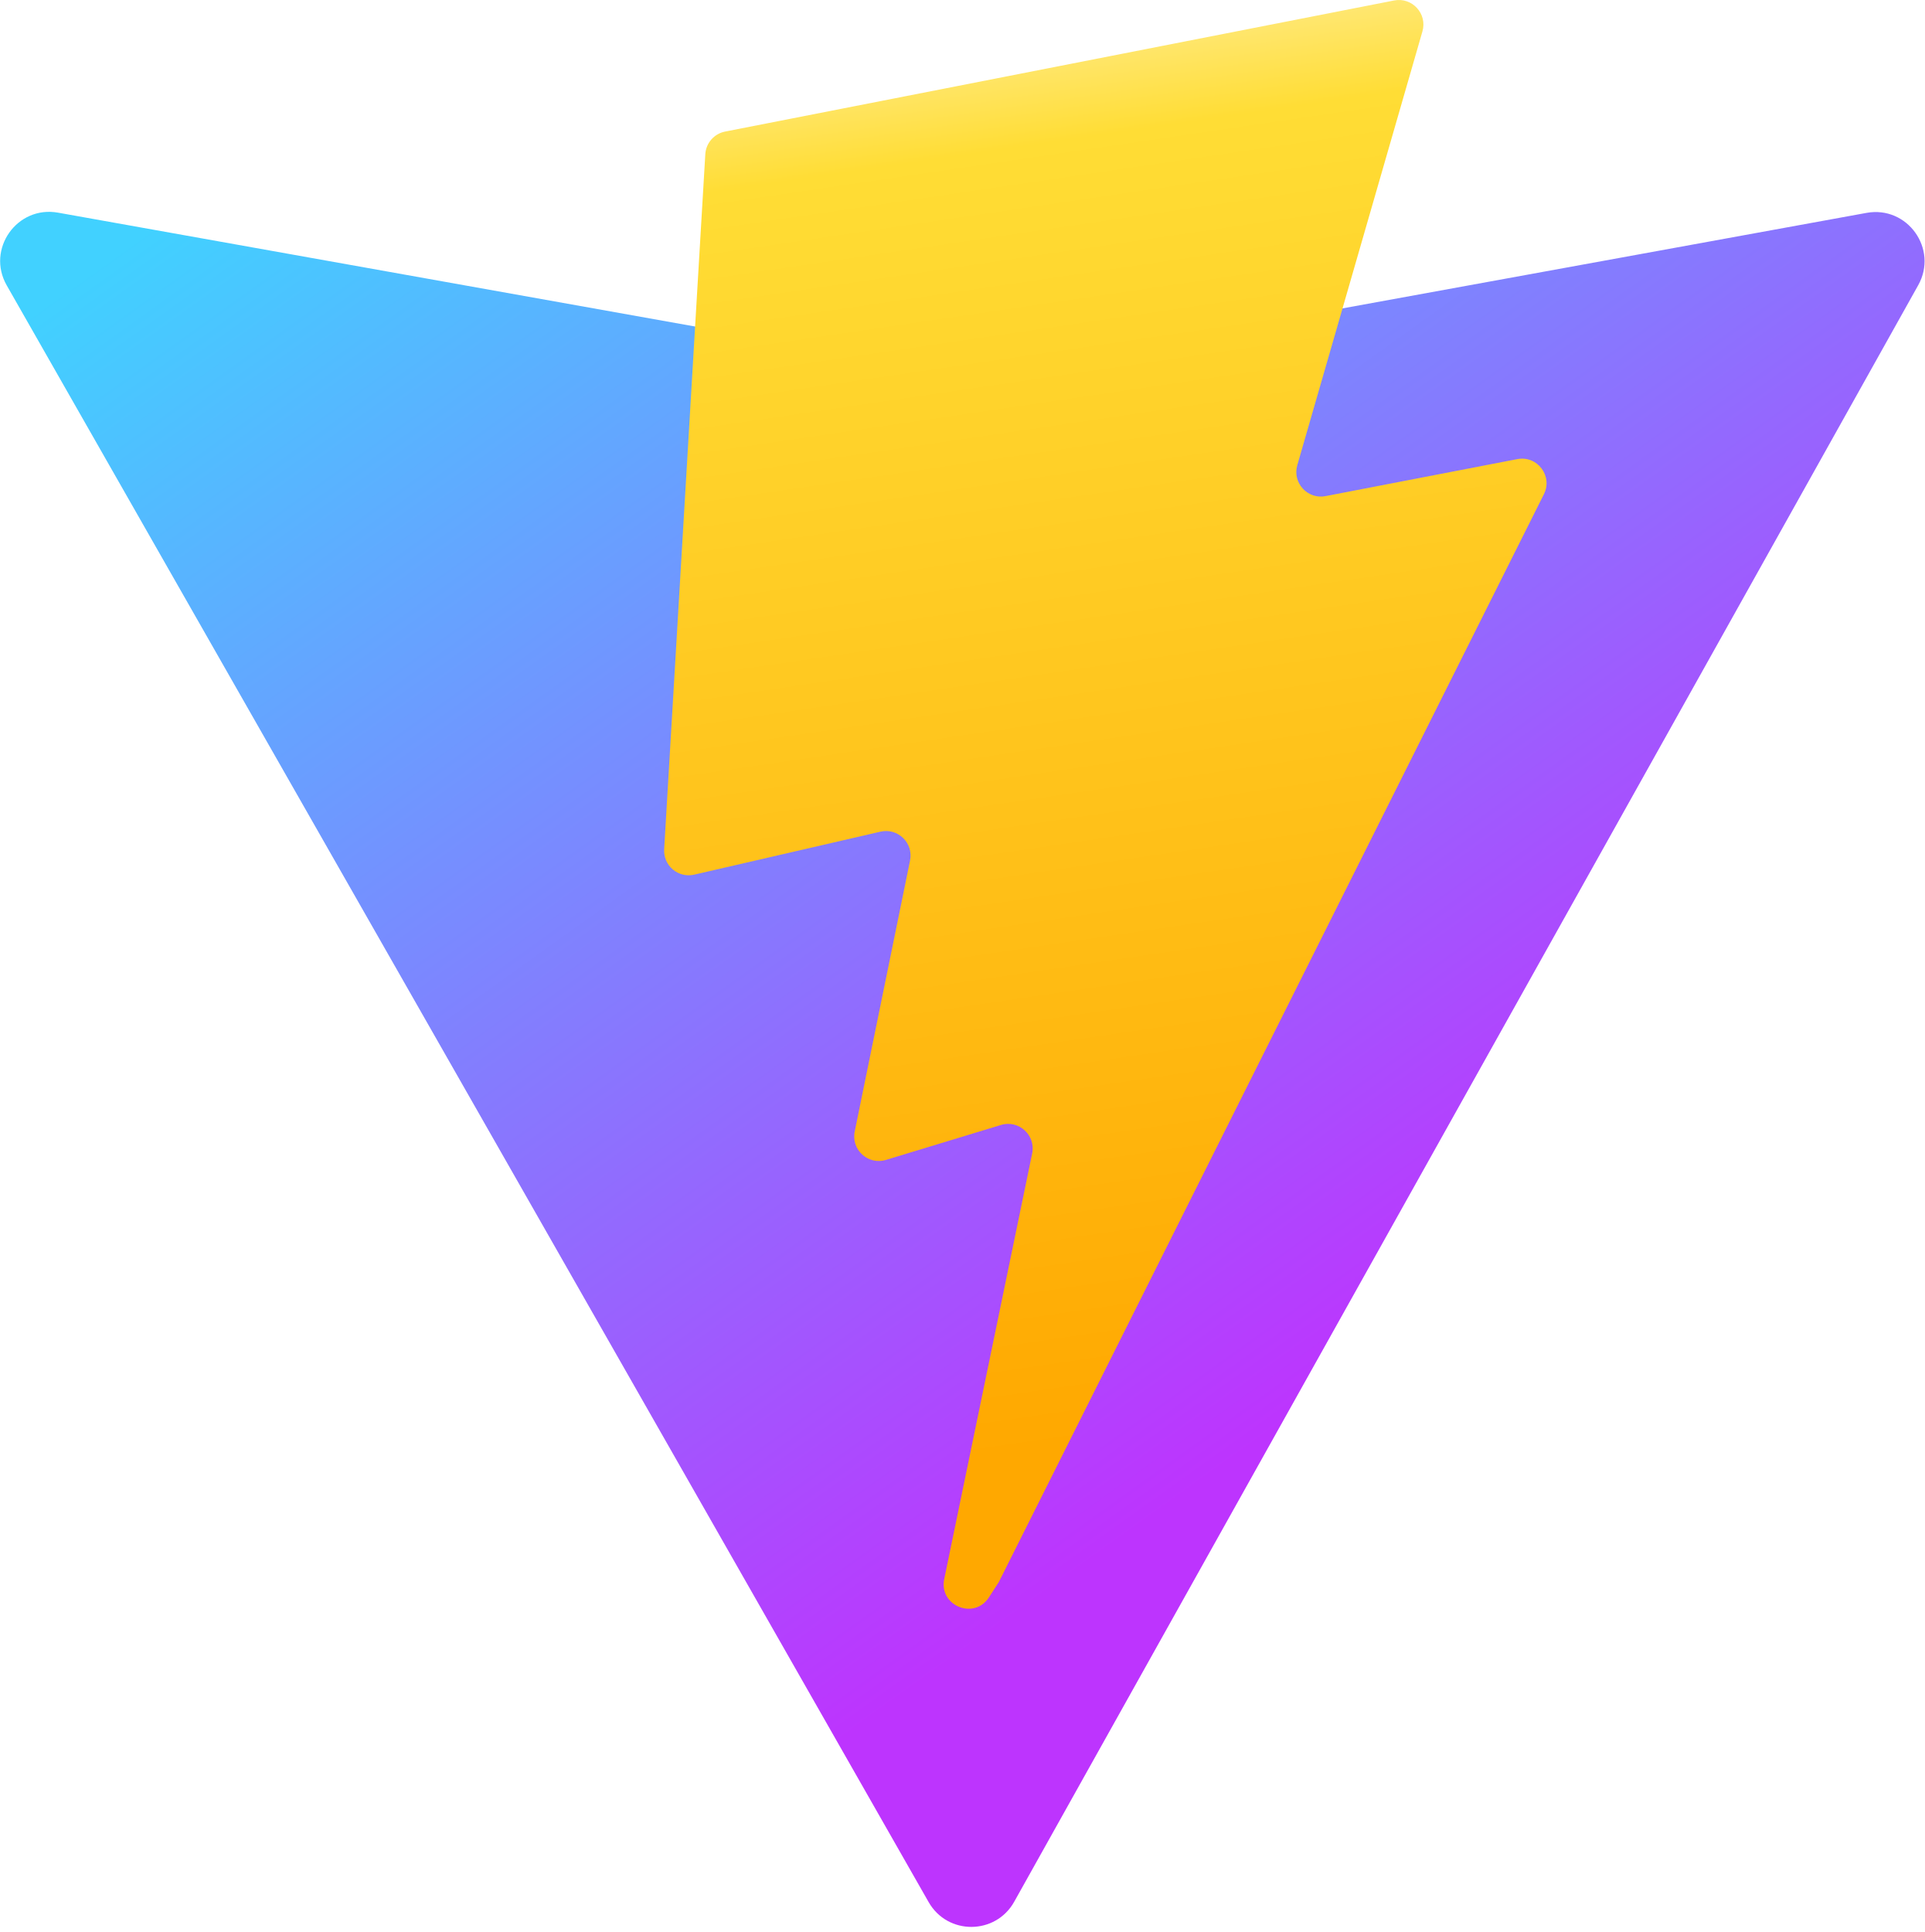
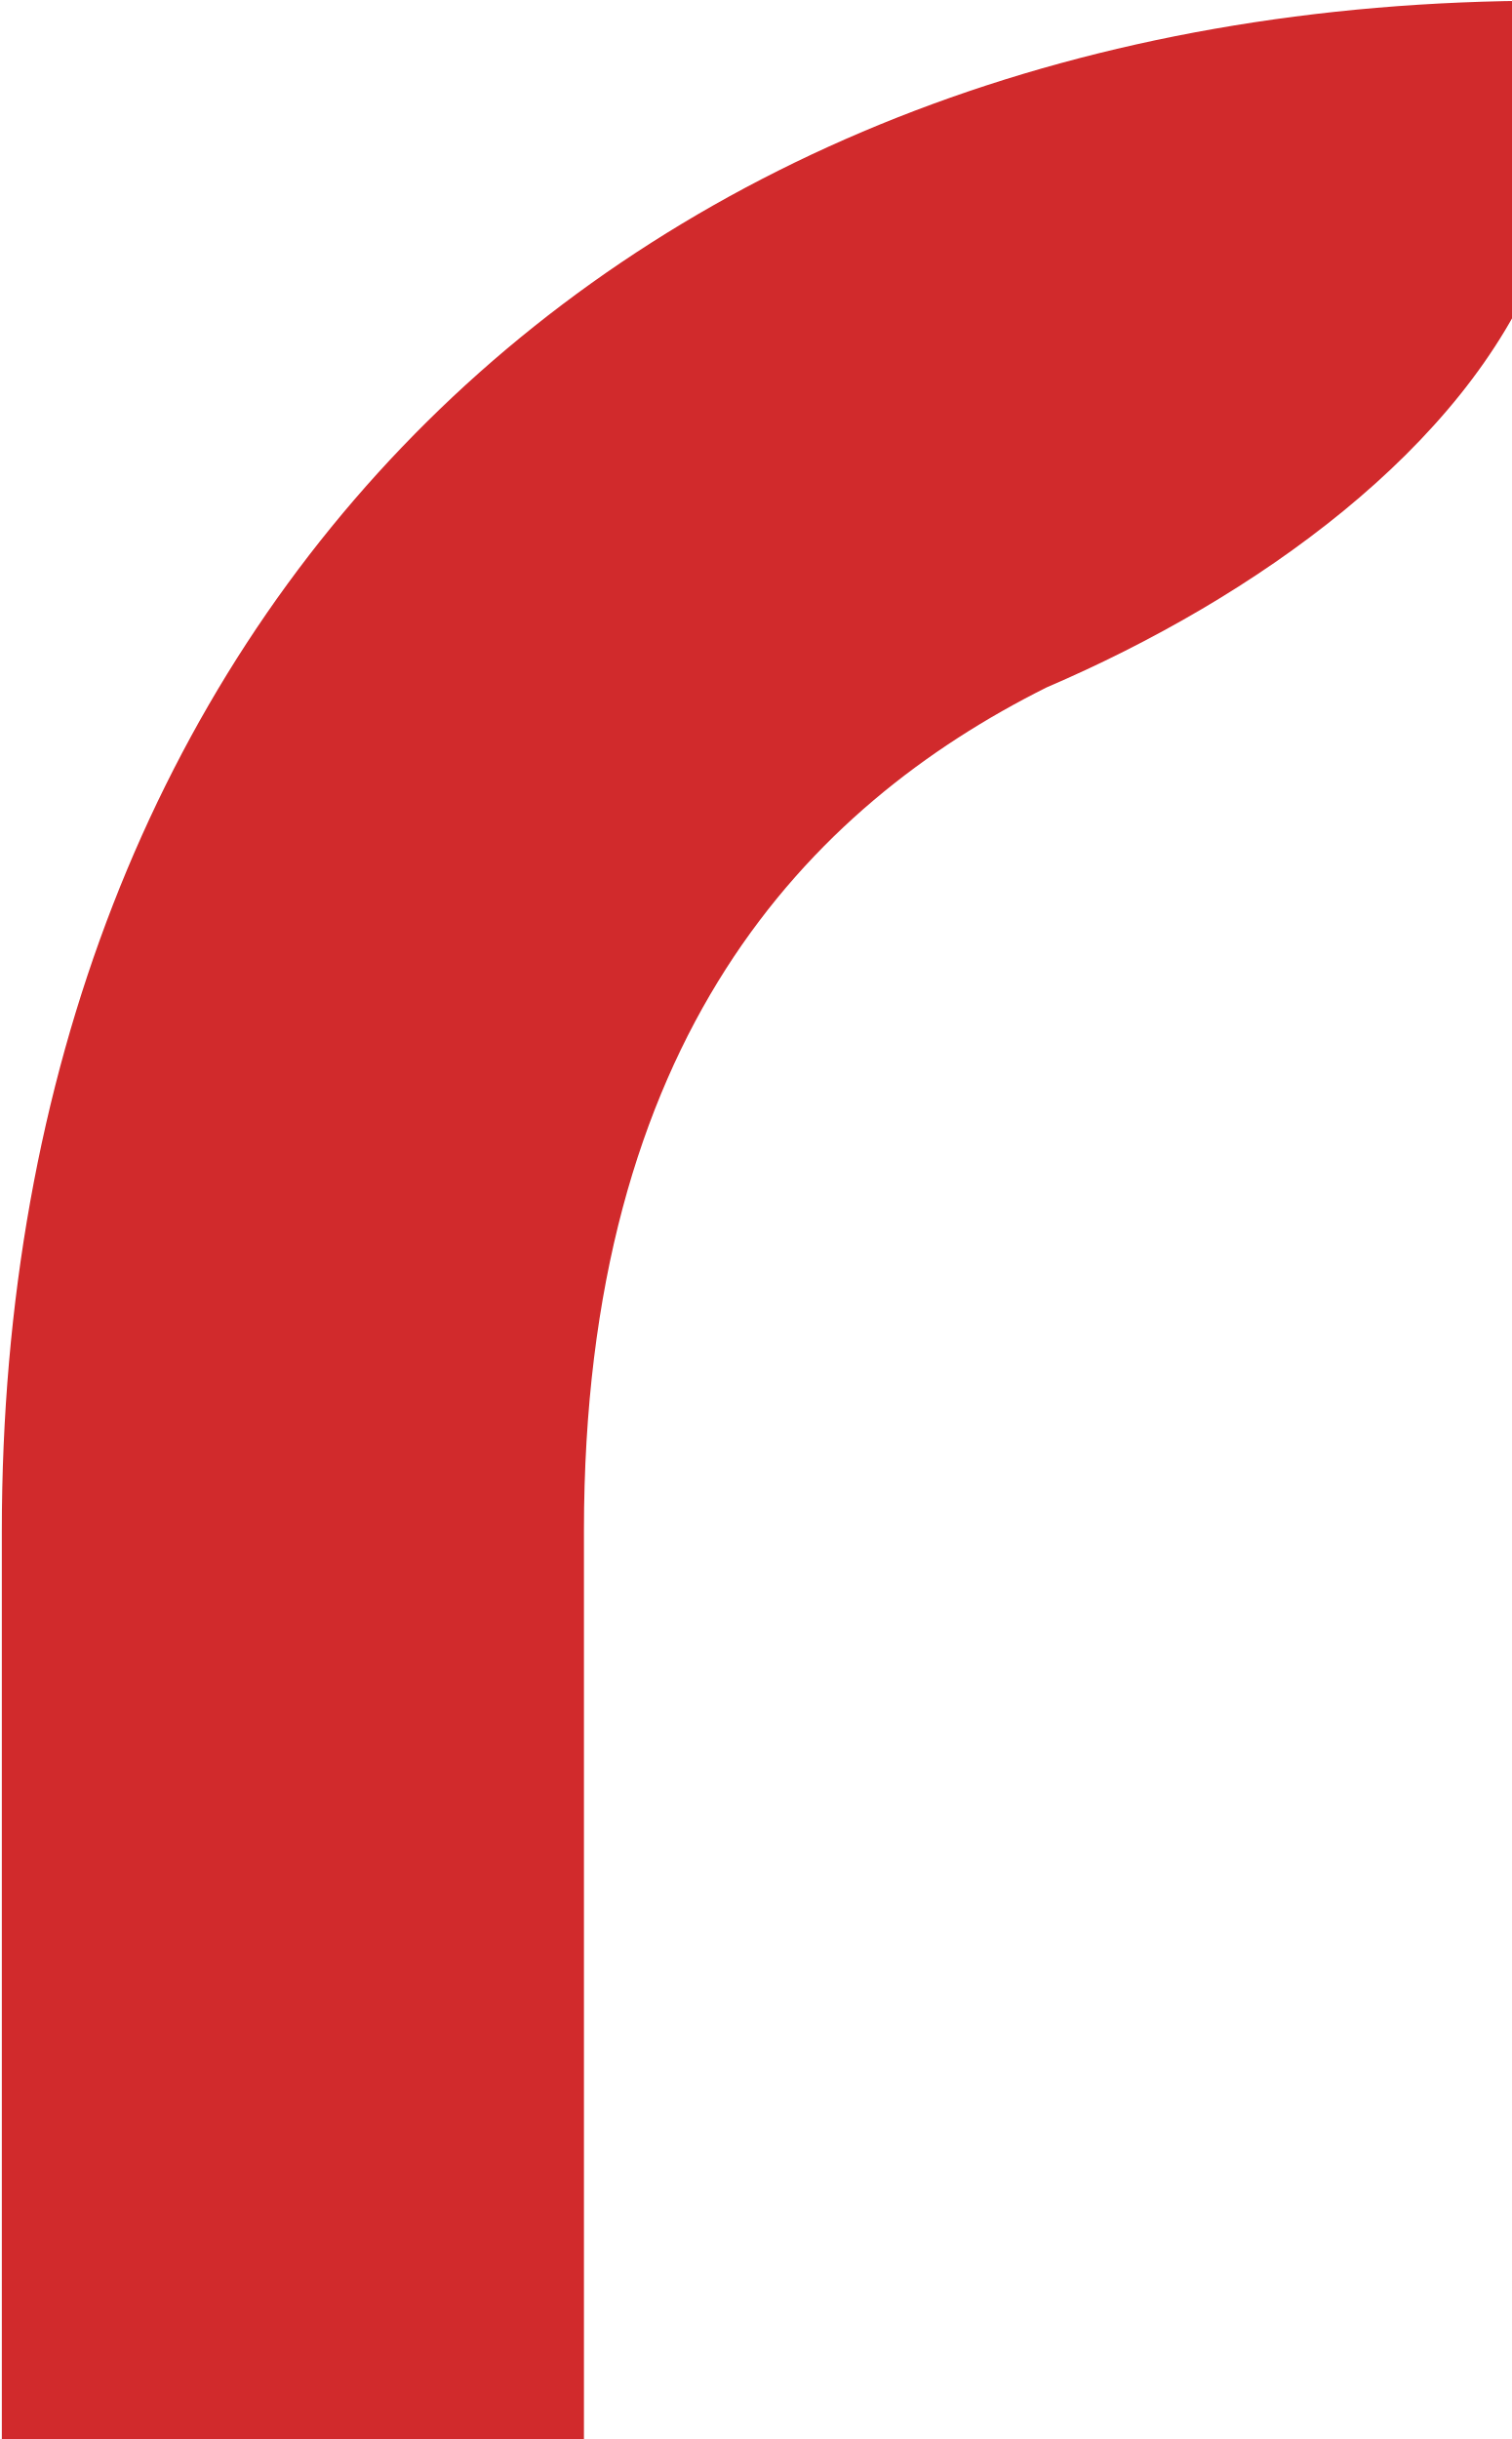
- <svg xmlns="http://www.w3.org/2000/svg" aria-hidden="true" role="img" class="iconify iconify--logos" width="31.88" height="32" preserveAspectRatio="xMidYMid meet" viewBox="0 0 256 257">
-   <defs>
-     <linearGradient id="IconifyId1813088fe1fbc01fb466" x1="-.828%" x2="57.636%" y1="7.652%" y2="78.411%">
-       <stop offset="0%" stop-color="#41D1FF" />
-       <stop offset="100%" stop-color="#BD34FE" />
-     </linearGradient>
-     <linearGradient id="IconifyId1813088fe1fbc01fb467" x1="43.376%" x2="50.316%" y1="2.242%" y2="89.03%">
-       <stop offset="0%" stop-color="#FFEA83" />
-       <stop offset="8.333%" stop-color="#FFDD35" />
-       <stop offset="100%" stop-color="#FFA800" />
-     </linearGradient>
-   </defs>
-   <path fill="url(#IconifyId1813088fe1fbc01fb466)" d="M255.153 37.938L134.897 252.976c-2.483 4.44-8.862 4.466-11.382.048L.875 37.958c-2.746-4.814 1.371-10.646 6.827-9.67l120.385 21.517a6.537 6.537 0 0 0 2.322-.004l117.867-21.483c5.438-.991 9.574 4.796 6.877 9.62Z" />
-   <path fill="url(#IconifyId1813088fe1fbc01fb467)" d="M185.432.063L96.44 17.501a3.268 3.268 0 0 0-2.634 3.014l-5.474 92.456a3.268 3.268 0 0 0 3.997 3.378l24.777-5.718c2.318-.535 4.413 1.507 3.936 3.838l-7.361 36.047c-.495 2.426 1.782 4.5 4.151 3.78l15.304-4.649c2.372-.72 4.652 1.36 4.15 3.788l-11.698 56.621c-.732 3.542 3.979 5.473 5.943 2.437l1.313-2.028l72.516-144.72c1.215-2.423-.88-5.186-3.54-4.672l-25.505 4.922c-2.396.462-4.435-1.77-3.759-4.114l16.646-57.705c.677-2.35-1.37-4.583-3.769-4.113Z" />
+ <svg xmlns="http://www.w3.org/2000/svg" width="489" height="789" viewBox="0 0 489 789" fill="none">
+   <path d="M1000.22 536.256V495.209C1000.22 198.218 799.809 0.225 500.403 0.225C200.998 0.225 0.59 198.218 0.59 495.209V536.256C0.59 727.007 0.59 990.193 0.59 990.193H188.925V495.209C188.925 335.848 261.362 260.997 338.628 222.364C406.236 193.389 473.843 145.098 497.989 84.734C522.134 142.684 592.157 193.389 657.35 222.364C734.616 258.582 807.052 335.848 807.052 495.209V990.193H997.802C1000.22 990.193 1000.22 729.421 1000.22 536.256Z" fill="#D12A2C" />
</svg>
